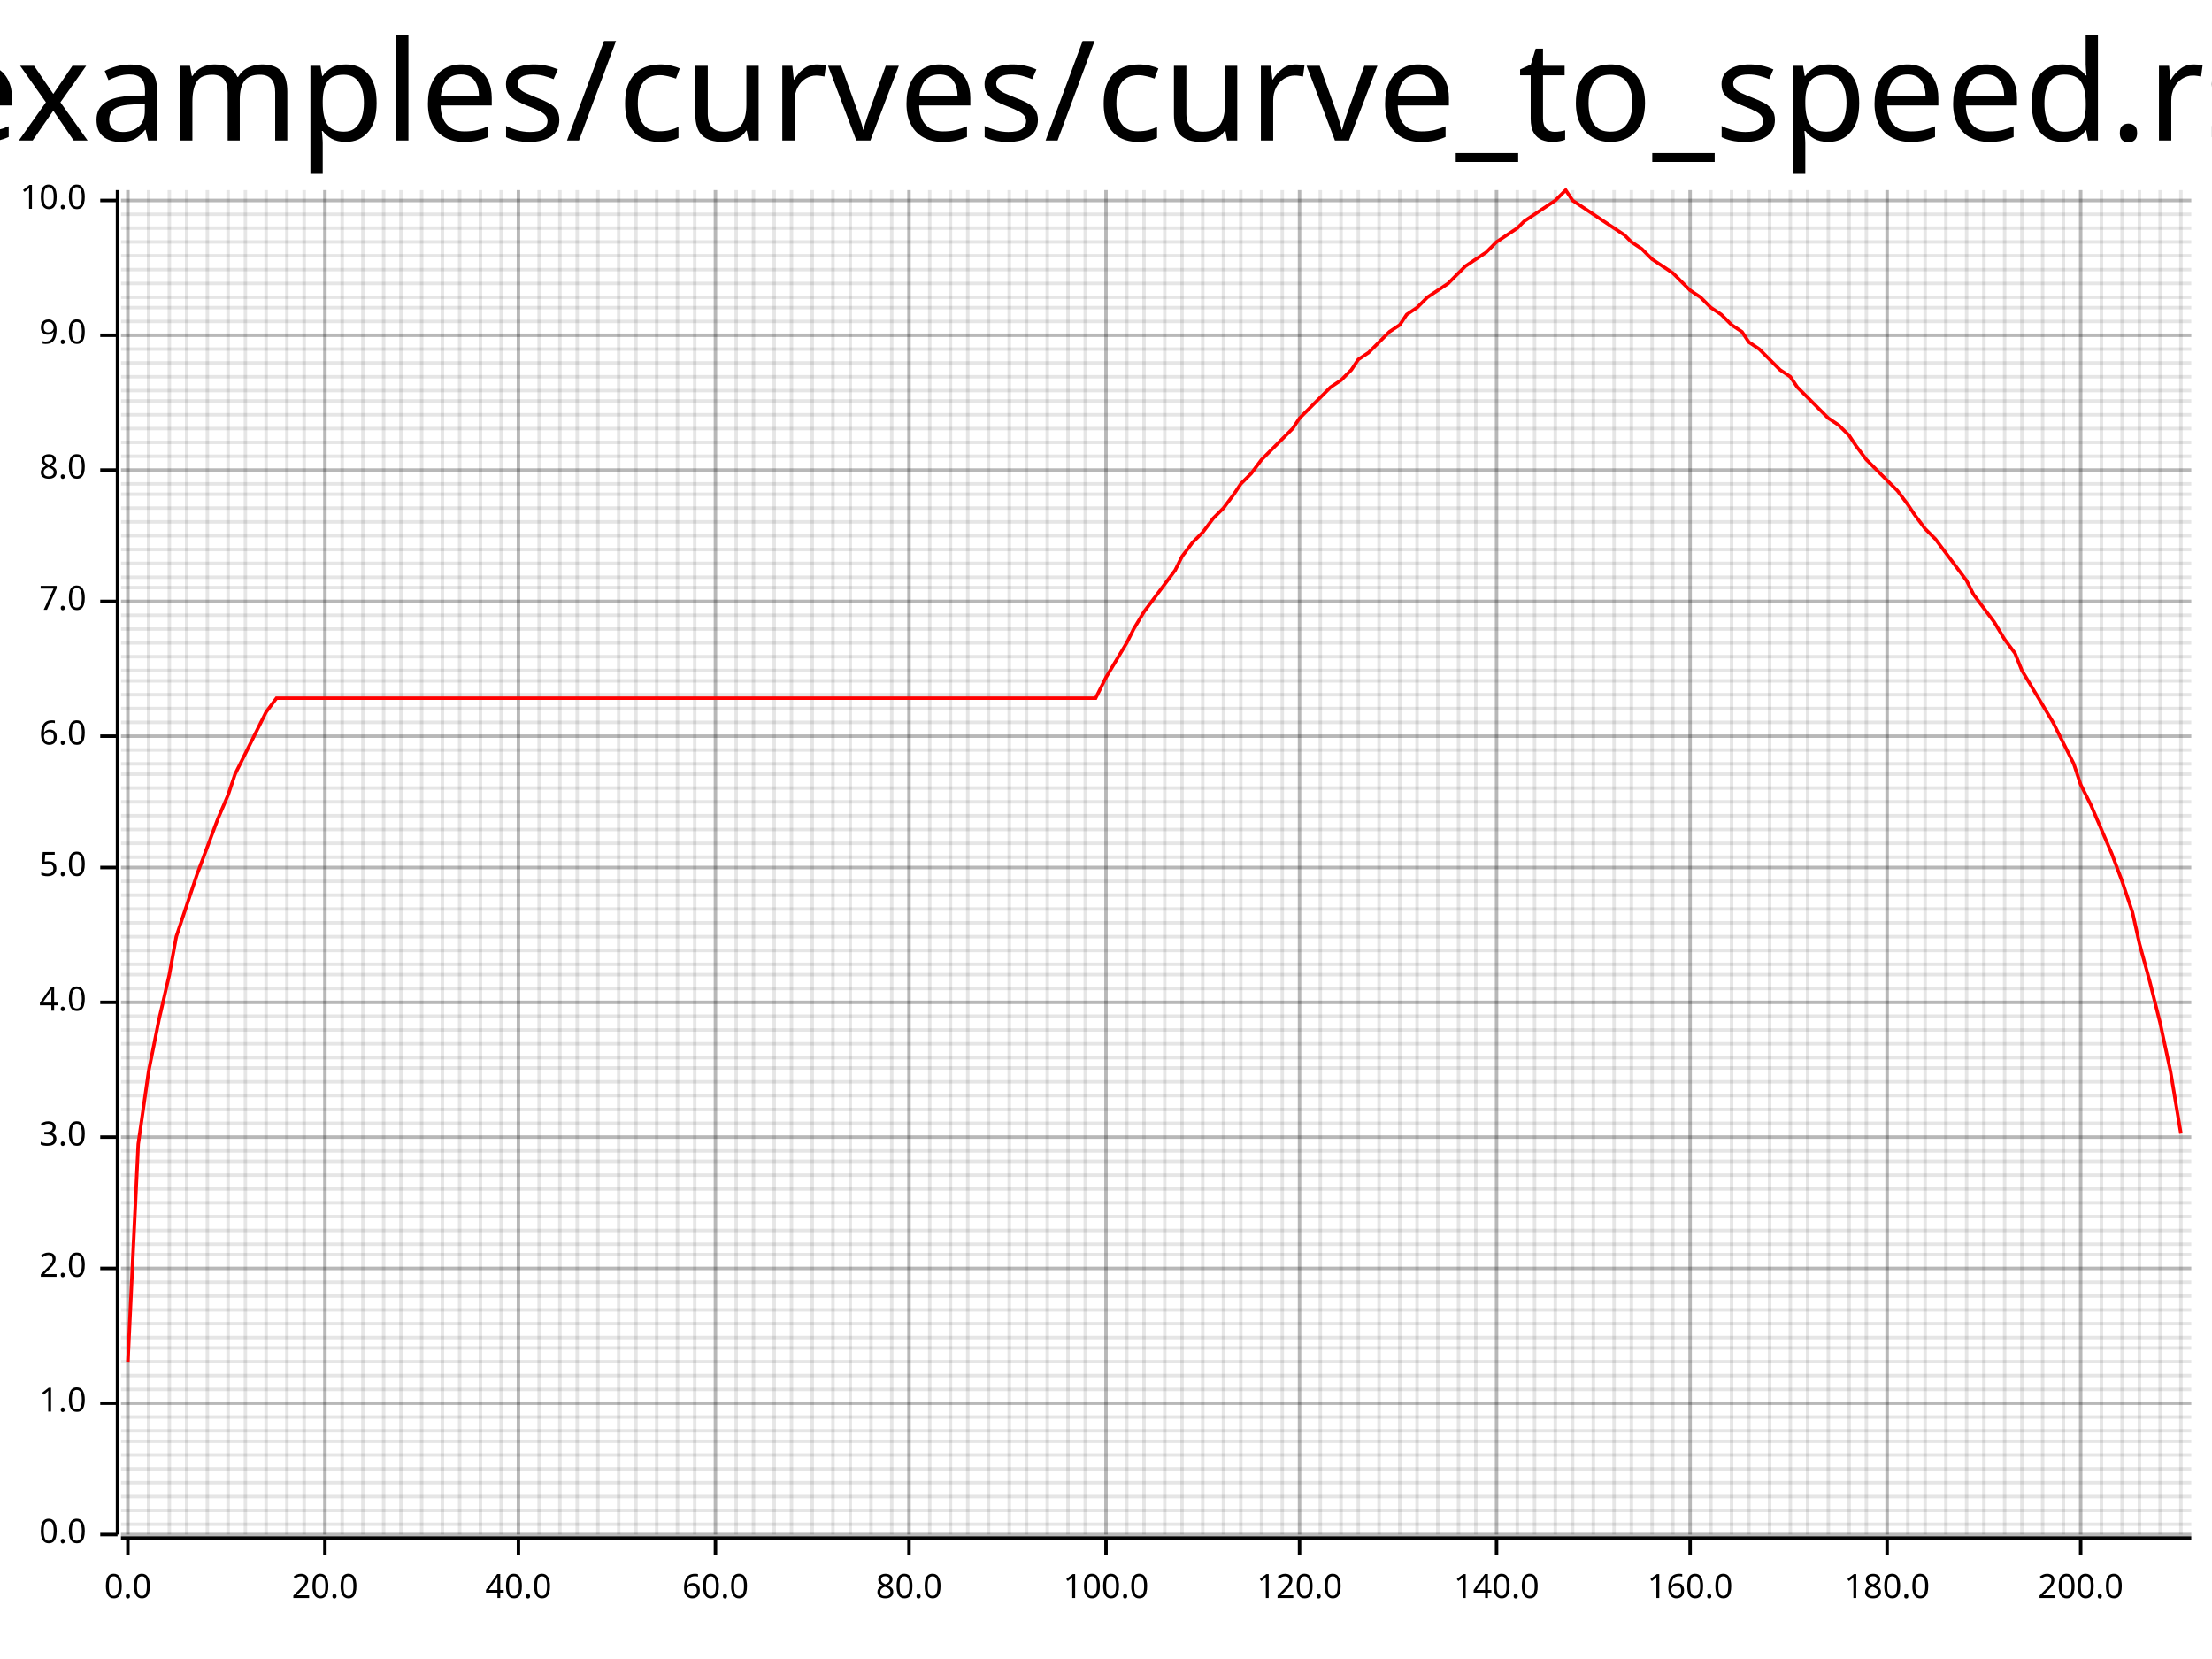
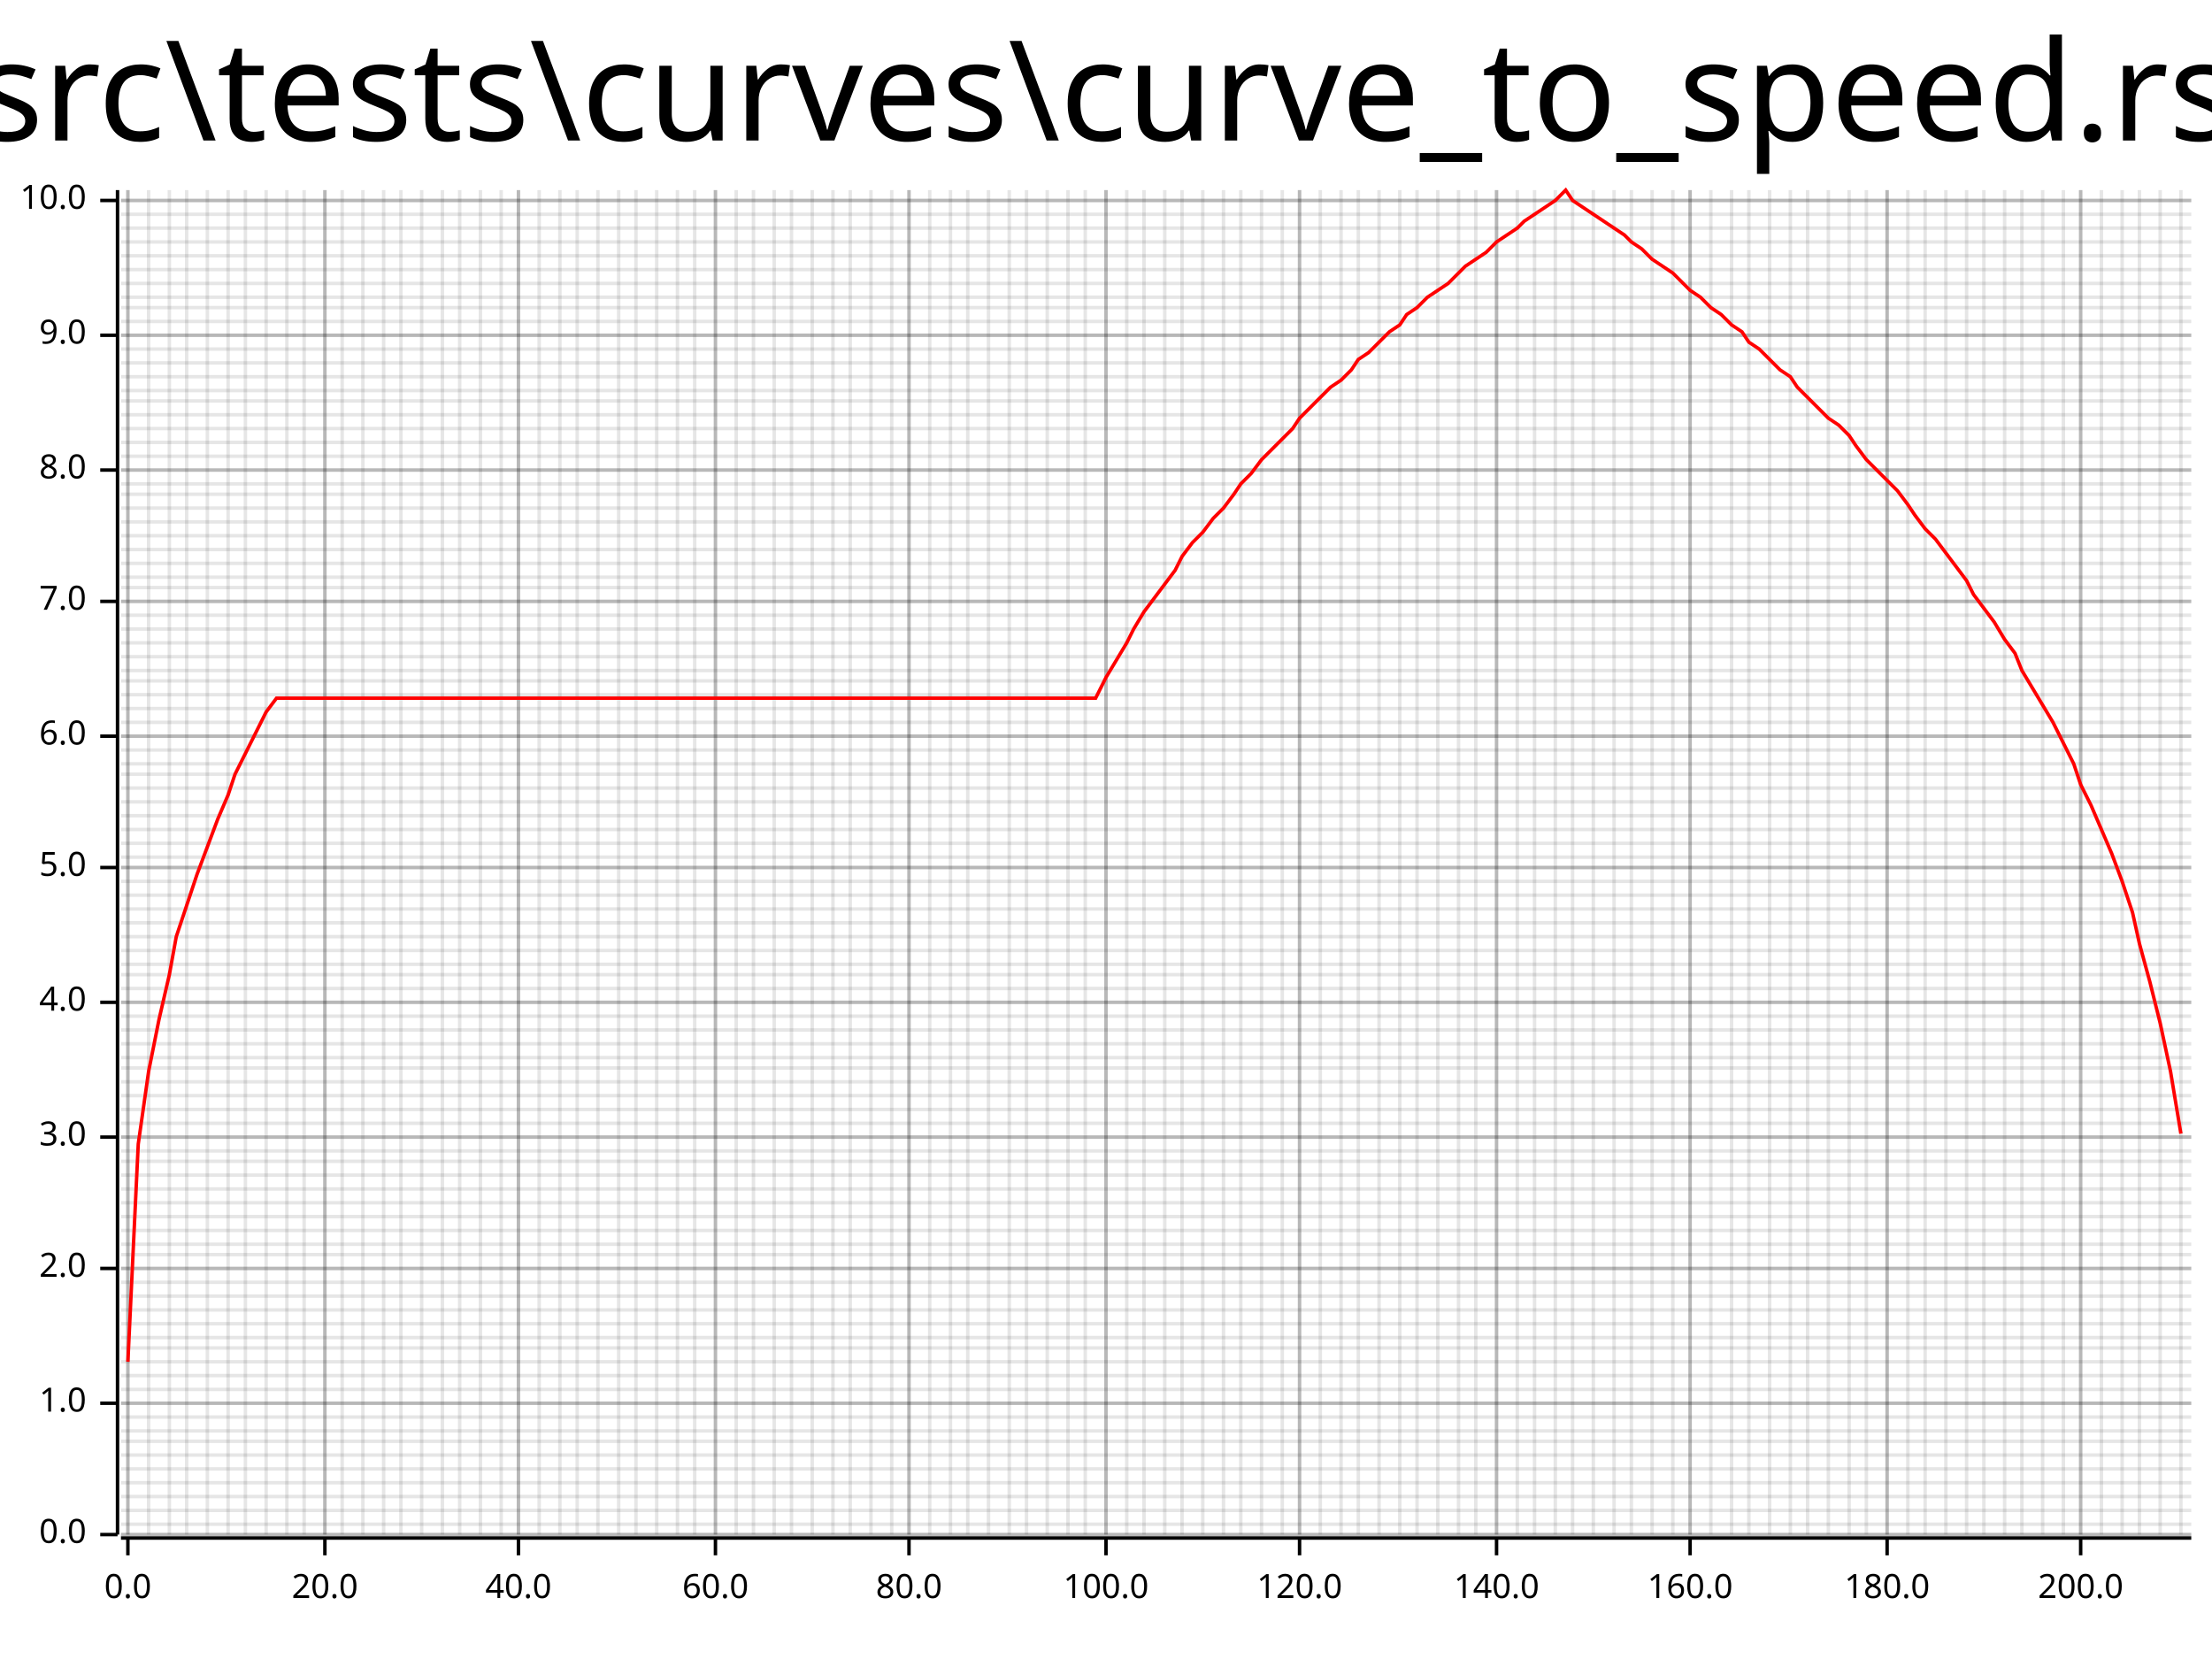
<svg xmlns="http://www.w3.org/2000/svg" width="640" height="480" viewBox="0 0 640 480">
  <rect x="0" y="0" width="640" height="480" opacity="1" fill="#FFFFFF" stroke="none" />
  <text x="320" y="10" dy="0.76em" text-anchor="middle" font-family="sans-serif" font-size="40.323" opacity="1" fill="#000000">
- examples/curves/curve_to_speed.rs
+ src\tests\curves\curve_to_speed.rs
</text>
  <line opacity="0.1" stroke="#000000" stroke-width="1" x1="37" y1="444" x2="37" y2="55" />
  <line opacity="0.1" stroke="#000000" stroke-width="1" x1="43" y1="444" x2="43" y2="55" />
  <line opacity="0.1" stroke="#000000" stroke-width="1" x1="49" y1="444" x2="49" y2="55" />
  <line opacity="0.1" stroke="#000000" stroke-width="1" x1="54" y1="444" x2="54" y2="55" />
  <line opacity="0.1" stroke="#000000" stroke-width="1" x1="60" y1="444" x2="60" y2="55" />
  <line opacity="0.1" stroke="#000000" stroke-width="1" x1="66" y1="444" x2="66" y2="55" />
  <line opacity="0.1" stroke="#000000" stroke-width="1" x1="71" y1="444" x2="71" y2="55" />
  <line opacity="0.1" stroke="#000000" stroke-width="1" x1="77" y1="444" x2="77" y2="55" />
  <line opacity="0.1" stroke="#000000" stroke-width="1" x1="83" y1="444" x2="83" y2="55" />
  <line opacity="0.1" stroke="#000000" stroke-width="1" x1="88" y1="444" x2="88" y2="55" />
  <line opacity="0.1" stroke="#000000" stroke-width="1" x1="94" y1="444" x2="94" y2="55" />
  <line opacity="0.1" stroke="#000000" stroke-width="1" x1="99" y1="444" x2="99" y2="55" />
  <line opacity="0.1" stroke="#000000" stroke-width="1" x1="105" y1="444" x2="105" y2="55" />
  <line opacity="0.1" stroke="#000000" stroke-width="1" x1="111" y1="444" x2="111" y2="55" />
  <line opacity="0.1" stroke="#000000" stroke-width="1" x1="116" y1="444" x2="116" y2="55" />
  <line opacity="0.1" stroke="#000000" stroke-width="1" x1="122" y1="444" x2="122" y2="55" />
  <line opacity="0.1" stroke="#000000" stroke-width="1" x1="128" y1="444" x2="128" y2="55" />
  <line opacity="0.1" stroke="#000000" stroke-width="1" x1="133" y1="444" x2="133" y2="55" />
  <line opacity="0.1" stroke="#000000" stroke-width="1" x1="139" y1="444" x2="139" y2="55" />
  <line opacity="0.1" stroke="#000000" stroke-width="1" x1="145" y1="444" x2="145" y2="55" />
  <line opacity="0.1" stroke="#000000" stroke-width="1" x1="150" y1="444" x2="150" y2="55" />
  <line opacity="0.1" stroke="#000000" stroke-width="1" x1="156" y1="444" x2="156" y2="55" />
  <line opacity="0.1" stroke="#000000" stroke-width="1" x1="162" y1="444" x2="162" y2="55" />
  <line opacity="0.1" stroke="#000000" stroke-width="1" x1="167" y1="444" x2="167" y2="55" />
  <line opacity="0.1" stroke="#000000" stroke-width="1" x1="173" y1="444" x2="173" y2="55" />
  <line opacity="0.1" stroke="#000000" stroke-width="1" x1="179" y1="444" x2="179" y2="55" />
  <line opacity="0.1" stroke="#000000" stroke-width="1" x1="184" y1="444" x2="184" y2="55" />
  <line opacity="0.1" stroke="#000000" stroke-width="1" x1="190" y1="444" x2="190" y2="55" />
  <line opacity="0.1" stroke="#000000" stroke-width="1" x1="196" y1="444" x2="196" y2="55" />
  <line opacity="0.1" stroke="#000000" stroke-width="1" x1="201" y1="444" x2="201" y2="55" />
  <line opacity="0.1" stroke="#000000" stroke-width="1" x1="207" y1="444" x2="207" y2="55" />
  <line opacity="0.1" stroke="#000000" stroke-width="1" x1="213" y1="444" x2="213" y2="55" />
  <line opacity="0.1" stroke="#000000" stroke-width="1" x1="218" y1="444" x2="218" y2="55" />
  <line opacity="0.1" stroke="#000000" stroke-width="1" x1="224" y1="444" x2="224" y2="55" />
  <line opacity="0.1" stroke="#000000" stroke-width="1" x1="229" y1="444" x2="229" y2="55" />
  <line opacity="0.1" stroke="#000000" stroke-width="1" x1="235" y1="444" x2="235" y2="55" />
  <line opacity="0.1" stroke="#000000" stroke-width="1" x1="241" y1="444" x2="241" y2="55" />
  <line opacity="0.1" stroke="#000000" stroke-width="1" x1="246" y1="444" x2="246" y2="55" />
  <line opacity="0.1" stroke="#000000" stroke-width="1" x1="252" y1="444" x2="252" y2="55" />
  <line opacity="0.1" stroke="#000000" stroke-width="1" x1="258" y1="444" x2="258" y2="55" />
  <line opacity="0.1" stroke="#000000" stroke-width="1" x1="263" y1="444" x2="263" y2="55" />
  <line opacity="0.1" stroke="#000000" stroke-width="1" x1="269" y1="444" x2="269" y2="55" />
  <line opacity="0.1" stroke="#000000" stroke-width="1" x1="275" y1="444" x2="275" y2="55" />
  <line opacity="0.1" stroke="#000000" stroke-width="1" x1="280" y1="444" x2="280" y2="55" />
  <line opacity="0.1" stroke="#000000" stroke-width="1" x1="286" y1="444" x2="286" y2="55" />
  <line opacity="0.1" stroke="#000000" stroke-width="1" x1="292" y1="444" x2="292" y2="55" />
  <line opacity="0.1" stroke="#000000" stroke-width="1" x1="297" y1="444" x2="297" y2="55" />
  <line opacity="0.1" stroke="#000000" stroke-width="1" x1="303" y1="444" x2="303" y2="55" />
  <line opacity="0.1" stroke="#000000" stroke-width="1" x1="309" y1="444" x2="309" y2="55" />
  <line opacity="0.1" stroke="#000000" stroke-width="1" x1="314" y1="444" x2="314" y2="55" />
  <line opacity="0.1" stroke="#000000" stroke-width="1" x1="320" y1="444" x2="320" y2="55" />
  <line opacity="0.1" stroke="#000000" stroke-width="1" x1="326" y1="444" x2="326" y2="55" />
  <line opacity="0.1" stroke="#000000" stroke-width="1" x1="331" y1="444" x2="331" y2="55" />
  <line opacity="0.1" stroke="#000000" stroke-width="1" x1="337" y1="444" x2="337" y2="55" />
  <line opacity="0.1" stroke="#000000" stroke-width="1" x1="342" y1="444" x2="342" y2="55" />
  <line opacity="0.1" stroke="#000000" stroke-width="1" x1="348" y1="444" x2="348" y2="55" />
  <line opacity="0.1" stroke="#000000" stroke-width="1" x1="354" y1="444" x2="354" y2="55" />
  <line opacity="0.1" stroke="#000000" stroke-width="1" x1="359" y1="444" x2="359" y2="55" />
  <line opacity="0.1" stroke="#000000" stroke-width="1" x1="365" y1="444" x2="365" y2="55" />
  <line opacity="0.1" stroke="#000000" stroke-width="1" x1="371" y1="444" x2="371" y2="55" />
  <line opacity="0.1" stroke="#000000" stroke-width="1" x1="376" y1="444" x2="376" y2="55" />
  <line opacity="0.1" stroke="#000000" stroke-width="1" x1="382" y1="444" x2="382" y2="55" />
  <line opacity="0.1" stroke="#000000" stroke-width="1" x1="388" y1="444" x2="388" y2="55" />
  <line opacity="0.1" stroke="#000000" stroke-width="1" x1="393" y1="444" x2="393" y2="55" />
  <line opacity="0.1" stroke="#000000" stroke-width="1" x1="399" y1="444" x2="399" y2="55" />
  <line opacity="0.1" stroke="#000000" stroke-width="1" x1="405" y1="444" x2="405" y2="55" />
  <line opacity="0.1" stroke="#000000" stroke-width="1" x1="410" y1="444" x2="410" y2="55" />
  <line opacity="0.1" stroke="#000000" stroke-width="1" x1="416" y1="444" x2="416" y2="55" />
  <line opacity="0.1" stroke="#000000" stroke-width="1" x1="422" y1="444" x2="422" y2="55" />
  <line opacity="0.1" stroke="#000000" stroke-width="1" x1="427" y1="444" x2="427" y2="55" />
  <line opacity="0.1" stroke="#000000" stroke-width="1" x1="433" y1="444" x2="433" y2="55" />
  <line opacity="0.1" stroke="#000000" stroke-width="1" x1="439" y1="444" x2="439" y2="55" />
  <line opacity="0.1" stroke="#000000" stroke-width="1" x1="444" y1="444" x2="444" y2="55" />
  <line opacity="0.1" stroke="#000000" stroke-width="1" x1="450" y1="444" x2="450" y2="55" />
  <line opacity="0.1" stroke="#000000" stroke-width="1" x1="455" y1="444" x2="455" y2="55" />
  <line opacity="0.1" stroke="#000000" stroke-width="1" x1="461" y1="444" x2="461" y2="55" />
  <line opacity="0.1" stroke="#000000" stroke-width="1" x1="467" y1="444" x2="467" y2="55" />
  <line opacity="0.1" stroke="#000000" stroke-width="1" x1="472" y1="444" x2="472" y2="55" />
  <line opacity="0.1" stroke="#000000" stroke-width="1" x1="478" y1="444" x2="478" y2="55" />
  <line opacity="0.1" stroke="#000000" stroke-width="1" x1="484" y1="444" x2="484" y2="55" />
  <line opacity="0.1" stroke="#000000" stroke-width="1" x1="489" y1="444" x2="489" y2="55" />
  <line opacity="0.1" stroke="#000000" stroke-width="1" x1="495" y1="444" x2="495" y2="55" />
  <line opacity="0.1" stroke="#000000" stroke-width="1" x1="501" y1="444" x2="501" y2="55" />
  <line opacity="0.1" stroke="#000000" stroke-width="1" x1="506" y1="444" x2="506" y2="55" />
  <line opacity="0.1" stroke="#000000" stroke-width="1" x1="512" y1="444" x2="512" y2="55" />
  <line opacity="0.1" stroke="#000000" stroke-width="1" x1="518" y1="444" x2="518" y2="55" />
  <line opacity="0.1" stroke="#000000" stroke-width="1" x1="523" y1="444" x2="523" y2="55" />
  <line opacity="0.1" stroke="#000000" stroke-width="1" x1="529" y1="444" x2="529" y2="55" />
  <line opacity="0.1" stroke="#000000" stroke-width="1" x1="535" y1="444" x2="535" y2="55" />
  <line opacity="0.1" stroke="#000000" stroke-width="1" x1="540" y1="444" x2="540" y2="55" />
  <line opacity="0.1" stroke="#000000" stroke-width="1" x1="546" y1="444" x2="546" y2="55" />
  <line opacity="0.1" stroke="#000000" stroke-width="1" x1="552" y1="444" x2="552" y2="55" />
  <line opacity="0.1" stroke="#000000" stroke-width="1" x1="557" y1="444" x2="557" y2="55" />
  <line opacity="0.1" stroke="#000000" stroke-width="1" x1="563" y1="444" x2="563" y2="55" />
  <line opacity="0.1" stroke="#000000" stroke-width="1" x1="569" y1="444" x2="569" y2="55" />
  <line opacity="0.1" stroke="#000000" stroke-width="1" x1="574" y1="444" x2="574" y2="55" />
  <line opacity="0.1" stroke="#000000" stroke-width="1" x1="580" y1="444" x2="580" y2="55" />
  <line opacity="0.1" stroke="#000000" stroke-width="1" x1="585" y1="444" x2="585" y2="55" />
  <line opacity="0.1" stroke="#000000" stroke-width="1" x1="591" y1="444" x2="591" y2="55" />
  <line opacity="0.1" stroke="#000000" stroke-width="1" x1="597" y1="444" x2="597" y2="55" />
  <line opacity="0.1" stroke="#000000" stroke-width="1" x1="602" y1="444" x2="602" y2="55" />
  <line opacity="0.1" stroke="#000000" stroke-width="1" x1="608" y1="444" x2="608" y2="55" />
  <line opacity="0.1" stroke="#000000" stroke-width="1" x1="614" y1="444" x2="614" y2="55" />
  <line opacity="0.1" stroke="#000000" stroke-width="1" x1="619" y1="444" x2="619" y2="55" />
  <line opacity="0.1" stroke="#000000" stroke-width="1" x1="625" y1="444" x2="625" y2="55" />
  <line opacity="0.1" stroke="#000000" stroke-width="1" x1="631" y1="444" x2="631" y2="55" />
  <line opacity="0.1" stroke="#000000" stroke-width="1" x1="35" y1="444" x2="634" y2="444" />
  <line opacity="0.1" stroke="#000000" stroke-width="1" x1="35" y1="441" x2="634" y2="441" />
  <line opacity="0.1" stroke="#000000" stroke-width="1" x1="35" y1="437" x2="634" y2="437" />
  <line opacity="0.1" stroke="#000000" stroke-width="1" x1="35" y1="433" x2="634" y2="433" />
  <line opacity="0.1" stroke="#000000" stroke-width="1" x1="35" y1="429" x2="634" y2="429" />
  <line opacity="0.1" stroke="#000000" stroke-width="1" x1="35" y1="425" x2="634" y2="425" />
  <line opacity="0.1" stroke="#000000" stroke-width="1" x1="35" y1="421" x2="634" y2="421" />
  <line opacity="0.1" stroke="#000000" stroke-width="1" x1="35" y1="417" x2="634" y2="417" />
  <line opacity="0.1" stroke="#000000" stroke-width="1" x1="35" y1="414" x2="634" y2="414" />
  <line opacity="0.1" stroke="#000000" stroke-width="1" x1="35" y1="410" x2="634" y2="410" />
  <line opacity="0.1" stroke="#000000" stroke-width="1" x1="35" y1="406" x2="634" y2="406" />
  <line opacity="0.1" stroke="#000000" stroke-width="1" x1="35" y1="402" x2="634" y2="402" />
  <line opacity="0.1" stroke="#000000" stroke-width="1" x1="35" y1="398" x2="634" y2="398" />
  <line opacity="0.1" stroke="#000000" stroke-width="1" x1="35" y1="394" x2="634" y2="394" />
  <line opacity="0.1" stroke="#000000" stroke-width="1" x1="35" y1="390" x2="634" y2="390" />
  <line opacity="0.1" stroke="#000000" stroke-width="1" x1="35" y1="387" x2="634" y2="387" />
  <line opacity="0.1" stroke="#000000" stroke-width="1" x1="35" y1="383" x2="634" y2="383" />
  <line opacity="0.1" stroke="#000000" stroke-width="1" x1="35" y1="379" x2="634" y2="379" />
  <line opacity="0.1" stroke="#000000" stroke-width="1" x1="35" y1="375" x2="634" y2="375" />
  <line opacity="0.1" stroke="#000000" stroke-width="1" x1="35" y1="371" x2="634" y2="371" />
  <line opacity="0.1" stroke="#000000" stroke-width="1" x1="35" y1="367" x2="634" y2="367" />
  <line opacity="0.1" stroke="#000000" stroke-width="1" x1="35" y1="363" x2="634" y2="363" />
  <line opacity="0.1" stroke="#000000" stroke-width="1" x1="35" y1="360" x2="634" y2="360" />
  <line opacity="0.1" stroke="#000000" stroke-width="1" x1="35" y1="356" x2="634" y2="356" />
  <line opacity="0.1" stroke="#000000" stroke-width="1" x1="35" y1="352" x2="634" y2="352" />
  <line opacity="0.1" stroke="#000000" stroke-width="1" x1="35" y1="348" x2="634" y2="348" />
  <line opacity="0.1" stroke="#000000" stroke-width="1" x1="35" y1="344" x2="634" y2="344" />
  <line opacity="0.1" stroke="#000000" stroke-width="1" x1="35" y1="340" x2="634" y2="340" />
  <line opacity="0.1" stroke="#000000" stroke-width="1" x1="35" y1="336" x2="634" y2="336" />
  <line opacity="0.1" stroke="#000000" stroke-width="1" x1="35" y1="333" x2="634" y2="333" />
  <line opacity="0.1" stroke="#000000" stroke-width="1" x1="35" y1="329" x2="634" y2="329" />
  <line opacity="0.1" stroke="#000000" stroke-width="1" x1="35" y1="325" x2="634" y2="325" />
  <line opacity="0.1" stroke="#000000" stroke-width="1" x1="35" y1="321" x2="634" y2="321" />
  <line opacity="0.1" stroke="#000000" stroke-width="1" x1="35" y1="317" x2="634" y2="317" />
  <line opacity="0.1" stroke="#000000" stroke-width="1" x1="35" y1="313" x2="634" y2="313" />
  <line opacity="0.1" stroke="#000000" stroke-width="1" x1="35" y1="309" x2="634" y2="309" />
  <line opacity="0.1" stroke="#000000" stroke-width="1" x1="35" y1="306" x2="634" y2="306" />
  <line opacity="0.1" stroke="#000000" stroke-width="1" x1="35" y1="302" x2="634" y2="302" />
  <line opacity="0.1" stroke="#000000" stroke-width="1" x1="35" y1="298" x2="634" y2="298" />
  <line opacity="0.1" stroke="#000000" stroke-width="1" x1="35" y1="294" x2="634" y2="294" />
  <line opacity="0.1" stroke="#000000" stroke-width="1" x1="35" y1="290" x2="634" y2="290" />
  <line opacity="0.1" stroke="#000000" stroke-width="1" x1="35" y1="286" x2="634" y2="286" />
  <line opacity="0.1" stroke="#000000" stroke-width="1" x1="35" y1="282" x2="634" y2="282" />
  <line opacity="0.1" stroke="#000000" stroke-width="1" x1="35" y1="279" x2="634" y2="279" />
  <line opacity="0.1" stroke="#000000" stroke-width="1" x1="35" y1="275" x2="634" y2="275" />
  <line opacity="0.1" stroke="#000000" stroke-width="1" x1="35" y1="271" x2="634" y2="271" />
  <line opacity="0.1" stroke="#000000" stroke-width="1" x1="35" y1="267" x2="634" y2="267" />
  <line opacity="0.1" stroke="#000000" stroke-width="1" x1="35" y1="263" x2="634" y2="263" />
  <line opacity="0.1" stroke="#000000" stroke-width="1" x1="35" y1="259" x2="634" y2="259" />
  <line opacity="0.1" stroke="#000000" stroke-width="1" x1="35" y1="255" x2="634" y2="255" />
  <line opacity="0.1" stroke="#000000" stroke-width="1" x1="35" y1="251" x2="634" y2="251" />
  <line opacity="0.1" stroke="#000000" stroke-width="1" x1="35" y1="248" x2="634" y2="248" />
  <line opacity="0.1" stroke="#000000" stroke-width="1" x1="35" y1="244" x2="634" y2="244" />
  <line opacity="0.1" stroke="#000000" stroke-width="1" x1="35" y1="240" x2="634" y2="240" />
  <line opacity="0.1" stroke="#000000" stroke-width="1" x1="35" y1="236" x2="634" y2="236" />
  <line opacity="0.1" stroke="#000000" stroke-width="1" x1="35" y1="232" x2="634" y2="232" />
  <line opacity="0.1" stroke="#000000" stroke-width="1" x1="35" y1="228" x2="634" y2="228" />
  <line opacity="0.1" stroke="#000000" stroke-width="1" x1="35" y1="224" x2="634" y2="224" />
  <line opacity="0.1" stroke="#000000" stroke-width="1" x1="35" y1="221" x2="634" y2="221" />
  <line opacity="0.1" stroke="#000000" stroke-width="1" x1="35" y1="217" x2="634" y2="217" />
  <line opacity="0.1" stroke="#000000" stroke-width="1" x1="35" y1="213" x2="634" y2="213" />
  <line opacity="0.1" stroke="#000000" stroke-width="1" x1="35" y1="209" x2="634" y2="209" />
  <line opacity="0.1" stroke="#000000" stroke-width="1" x1="35" y1="205" x2="634" y2="205" />
  <line opacity="0.1" stroke="#000000" stroke-width="1" x1="35" y1="201" x2="634" y2="201" />
  <line opacity="0.1" stroke="#000000" stroke-width="1" x1="35" y1="197" x2="634" y2="197" />
  <line opacity="0.1" stroke="#000000" stroke-width="1" x1="35" y1="194" x2="634" y2="194" />
  <line opacity="0.1" stroke="#000000" stroke-width="1" x1="35" y1="190" x2="634" y2="190" />
  <line opacity="0.1" stroke="#000000" stroke-width="1" x1="35" y1="186" x2="634" y2="186" />
  <line opacity="0.1" stroke="#000000" stroke-width="1" x1="35" y1="182" x2="634" y2="182" />
  <line opacity="0.1" stroke="#000000" stroke-width="1" x1="35" y1="178" x2="634" y2="178" />
  <line opacity="0.1" stroke="#000000" stroke-width="1" x1="35" y1="174" x2="634" y2="174" />
  <line opacity="0.1" stroke="#000000" stroke-width="1" x1="35" y1="170" x2="634" y2="170" />
  <line opacity="0.1" stroke="#000000" stroke-width="1" x1="35" y1="167" x2="634" y2="167" />
  <line opacity="0.1" stroke="#000000" stroke-width="1" x1="35" y1="163" x2="634" y2="163" />
  <line opacity="0.1" stroke="#000000" stroke-width="1" x1="35" y1="159" x2="634" y2="159" />
  <line opacity="0.1" stroke="#000000" stroke-width="1" x1="35" y1="155" x2="634" y2="155" />
  <line opacity="0.1" stroke="#000000" stroke-width="1" x1="35" y1="151" x2="634" y2="151" />
  <line opacity="0.1" stroke="#000000" stroke-width="1" x1="35" y1="147" x2="634" y2="147" />
  <line opacity="0.1" stroke="#000000" stroke-width="1" x1="35" y1="143" x2="634" y2="143" />
  <line opacity="0.1" stroke="#000000" stroke-width="1" x1="35" y1="140" x2="634" y2="140" />
  <line opacity="0.1" stroke="#000000" stroke-width="1" x1="35" y1="136" x2="634" y2="136" />
  <line opacity="0.1" stroke="#000000" stroke-width="1" x1="35" y1="132" x2="634" y2="132" />
  <line opacity="0.1" stroke="#000000" stroke-width="1" x1="35" y1="128" x2="634" y2="128" />
  <line opacity="0.1" stroke="#000000" stroke-width="1" x1="35" y1="124" x2="634" y2="124" />
  <line opacity="0.1" stroke="#000000" stroke-width="1" x1="35" y1="120" x2="634" y2="120" />
  <line opacity="0.1" stroke="#000000" stroke-width="1" x1="35" y1="116" x2="634" y2="116" />
  <line opacity="0.1" stroke="#000000" stroke-width="1" x1="35" y1="113" x2="634" y2="113" />
  <line opacity="0.1" stroke="#000000" stroke-width="1" x1="35" y1="109" x2="634" y2="109" />
  <line opacity="0.1" stroke="#000000" stroke-width="1" x1="35" y1="105" x2="634" y2="105" />
  <line opacity="0.1" stroke="#000000" stroke-width="1" x1="35" y1="101" x2="634" y2="101" />
  <line opacity="0.1" stroke="#000000" stroke-width="1" x1="35" y1="97" x2="634" y2="97" />
  <line opacity="0.1" stroke="#000000" stroke-width="1" x1="35" y1="93" x2="634" y2="93" />
  <line opacity="0.1" stroke="#000000" stroke-width="1" x1="35" y1="89" x2="634" y2="89" />
  <line opacity="0.1" stroke="#000000" stroke-width="1" x1="35" y1="86" x2="634" y2="86" />
  <line opacity="0.1" stroke="#000000" stroke-width="1" x1="35" y1="82" x2="634" y2="82" />
  <line opacity="0.1" stroke="#000000" stroke-width="1" x1="35" y1="78" x2="634" y2="78" />
  <line opacity="0.1" stroke="#000000" stroke-width="1" x1="35" y1="74" x2="634" y2="74" />
  <line opacity="0.1" stroke="#000000" stroke-width="1" x1="35" y1="70" x2="634" y2="70" />
  <line opacity="0.1" stroke="#000000" stroke-width="1" x1="35" y1="66" x2="634" y2="66" />
  <line opacity="0.1" stroke="#000000" stroke-width="1" x1="35" y1="62" x2="634" y2="62" />
  <line opacity="0.1" stroke="#000000" stroke-width="1" x1="35" y1="58" x2="634" y2="58" />
  <line opacity="0.2" stroke="#000000" stroke-width="1" x1="37" y1="444" x2="37" y2="55" />
  <line opacity="0.2" stroke="#000000" stroke-width="1" x1="94" y1="444" x2="94" y2="55" />
  <line opacity="0.2" stroke="#000000" stroke-width="1" x1="150" y1="444" x2="150" y2="55" />
  <line opacity="0.2" stroke="#000000" stroke-width="1" x1="207" y1="444" x2="207" y2="55" />
  <line opacity="0.2" stroke="#000000" stroke-width="1" x1="263" y1="444" x2="263" y2="55" />
  <line opacity="0.2" stroke="#000000" stroke-width="1" x1="320" y1="444" x2="320" y2="55" />
  <line opacity="0.2" stroke="#000000" stroke-width="1" x1="376" y1="444" x2="376" y2="55" />
  <line opacity="0.2" stroke="#000000" stroke-width="1" x1="433" y1="444" x2="433" y2="55" />
  <line opacity="0.2" stroke="#000000" stroke-width="1" x1="489" y1="444" x2="489" y2="55" />
  <line opacity="0.2" stroke="#000000" stroke-width="1" x1="546" y1="444" x2="546" y2="55" />
  <line opacity="0.2" stroke="#000000" stroke-width="1" x1="602" y1="444" x2="602" y2="55" />
  <line opacity="0.2" stroke="#000000" stroke-width="1" x1="35" y1="444" x2="634" y2="444" />
  <line opacity="0.2" stroke="#000000" stroke-width="1" x1="35" y1="406" x2="634" y2="406" />
  <line opacity="0.2" stroke="#000000" stroke-width="1" x1="35" y1="367" x2="634" y2="367" />
  <line opacity="0.2" stroke="#000000" stroke-width="1" x1="35" y1="329" x2="634" y2="329" />
  <line opacity="0.2" stroke="#000000" stroke-width="1" x1="35" y1="290" x2="634" y2="290" />
  <line opacity="0.2" stroke="#000000" stroke-width="1" x1="35" y1="251" x2="634" y2="251" />
  <line opacity="0.2" stroke="#000000" stroke-width="1" x1="35" y1="213" x2="634" y2="213" />
  <line opacity="0.2" stroke="#000000" stroke-width="1" x1="35" y1="174" x2="634" y2="174" />
  <line opacity="0.2" stroke="#000000" stroke-width="1" x1="35" y1="136" x2="634" y2="136" />
  <line opacity="0.2" stroke="#000000" stroke-width="1" x1="35" y1="97" x2="634" y2="97" />
  <line opacity="0.2" stroke="#000000" stroke-width="1" x1="35" y1="58" x2="634" y2="58" />
  <polyline fill="none" opacity="1" stroke="#000000" stroke-width="1" points="34,55 34,444 " />
  <text x="25" y="444" dy="0.5ex" text-anchor="end" font-family="sans-serif" font-size="9.677" opacity="1" fill="#000000">
0.0
</text>
  <polyline fill="none" opacity="1" stroke="#000000" stroke-width="1" points="29,444 34,444 " />
  <text x="25" y="406" dy="0.5ex" text-anchor="end" font-family="sans-serif" font-size="9.677" opacity="1" fill="#000000">
1.0
</text>
  <polyline fill="none" opacity="1" stroke="#000000" stroke-width="1" points="29,406 34,406 " />
  <text x="25" y="367" dy="0.5ex" text-anchor="end" font-family="sans-serif" font-size="9.677" opacity="1" fill="#000000">
2.0
</text>
  <polyline fill="none" opacity="1" stroke="#000000" stroke-width="1" points="29,367 34,367 " />
  <text x="25" y="329" dy="0.5ex" text-anchor="end" font-family="sans-serif" font-size="9.677" opacity="1" fill="#000000">
3.0
</text>
  <polyline fill="none" opacity="1" stroke="#000000" stroke-width="1" points="29,329 34,329 " />
  <text x="25" y="290" dy="0.5ex" text-anchor="end" font-family="sans-serif" font-size="9.677" opacity="1" fill="#000000">
4.0
</text>
  <polyline fill="none" opacity="1" stroke="#000000" stroke-width="1" points="29,290 34,290 " />
  <text x="25" y="251" dy="0.5ex" text-anchor="end" font-family="sans-serif" font-size="9.677" opacity="1" fill="#000000">
5.0
</text>
  <polyline fill="none" opacity="1" stroke="#000000" stroke-width="1" points="29,251 34,251 " />
  <text x="25" y="213" dy="0.5ex" text-anchor="end" font-family="sans-serif" font-size="9.677" opacity="1" fill="#000000">
6.0
</text>
  <polyline fill="none" opacity="1" stroke="#000000" stroke-width="1" points="29,213 34,213 " />
  <text x="25" y="174" dy="0.5ex" text-anchor="end" font-family="sans-serif" font-size="9.677" opacity="1" fill="#000000">
7.0
</text>
  <polyline fill="none" opacity="1" stroke="#000000" stroke-width="1" points="29,174 34,174 " />
  <text x="25" y="136" dy="0.5ex" text-anchor="end" font-family="sans-serif" font-size="9.677" opacity="1" fill="#000000">
8.0
</text>
  <polyline fill="none" opacity="1" stroke="#000000" stroke-width="1" points="29,136 34,136 " />
  <text x="25" y="97" dy="0.5ex" text-anchor="end" font-family="sans-serif" font-size="9.677" opacity="1" fill="#000000">
9.0
</text>
  <polyline fill="none" opacity="1" stroke="#000000" stroke-width="1" points="29,97 34,97 " />
  <text x="25" y="58" dy="0.5ex" text-anchor="end" font-family="sans-serif" font-size="9.677" opacity="1" fill="#000000">
10.0
</text>
  <polyline fill="none" opacity="1" stroke="#000000" stroke-width="1" points="29,58 34,58 " />
  <polyline fill="none" opacity="1" stroke="#000000" stroke-width="1" points="35,445 634,445 " />
  <text x="37" y="455" dy="0.76em" text-anchor="middle" font-family="sans-serif" font-size="9.677" opacity="1" fill="#000000">
0.0
</text>
  <polyline fill="none" opacity="1" stroke="#000000" stroke-width="1" points="37,445 37,450 " />
  <text x="94" y="455" dy="0.76em" text-anchor="middle" font-family="sans-serif" font-size="9.677" opacity="1" fill="#000000">
20.0
</text>
  <polyline fill="none" opacity="1" stroke="#000000" stroke-width="1" points="94,445 94,450 " />
  <text x="150" y="455" dy="0.76em" text-anchor="middle" font-family="sans-serif" font-size="9.677" opacity="1" fill="#000000">
40.0
</text>
  <polyline fill="none" opacity="1" stroke="#000000" stroke-width="1" points="150,445 150,450 " />
  <text x="207" y="455" dy="0.76em" text-anchor="middle" font-family="sans-serif" font-size="9.677" opacity="1" fill="#000000">
60.0
</text>
  <polyline fill="none" opacity="1" stroke="#000000" stroke-width="1" points="207,445 207,450 " />
  <text x="263" y="455" dy="0.76em" text-anchor="middle" font-family="sans-serif" font-size="9.677" opacity="1" fill="#000000">
80.0
</text>
  <polyline fill="none" opacity="1" stroke="#000000" stroke-width="1" points="263,445 263,450 " />
  <text x="320" y="455" dy="0.76em" text-anchor="middle" font-family="sans-serif" font-size="9.677" opacity="1" fill="#000000">
100.0
</text>
  <polyline fill="none" opacity="1" stroke="#000000" stroke-width="1" points="320,445 320,450 " />
  <text x="376" y="455" dy="0.76em" text-anchor="middle" font-family="sans-serif" font-size="9.677" opacity="1" fill="#000000">
120.0
</text>
  <polyline fill="none" opacity="1" stroke="#000000" stroke-width="1" points="376,445 376,450 " />
  <text x="433" y="455" dy="0.76em" text-anchor="middle" font-family="sans-serif" font-size="9.677" opacity="1" fill="#000000">
140.0
</text>
  <polyline fill="none" opacity="1" stroke="#000000" stroke-width="1" points="433,445 433,450 " />
  <text x="489" y="455" dy="0.76em" text-anchor="middle" font-family="sans-serif" font-size="9.677" opacity="1" fill="#000000">
160.0
</text>
  <polyline fill="none" opacity="1" stroke="#000000" stroke-width="1" points="489,445 489,450 " />
  <text x="546" y="455" dy="0.76em" text-anchor="middle" font-family="sans-serif" font-size="9.677" opacity="1" fill="#000000">
180.0
</text>
  <polyline fill="none" opacity="1" stroke="#000000" stroke-width="1" points="546,445 546,450 " />
  <text x="602" y="455" dy="0.76em" text-anchor="middle" font-family="sans-serif" font-size="9.677" opacity="1" fill="#000000">
200.0
</text>
  <polyline fill="none" opacity="1" stroke="#000000" stroke-width="1" points="602,445 602,450 " />
  <polyline fill="none" opacity="1" stroke="#FF0000" stroke-width="1" points="37,394 40,331 43,310 46,295 49,282 51,271 54,262 57,253 60,245 63,237 66,230 68,224 71,218 74,212 77,206 80,202 83,202 85,202 88,202 91,202 94,202 97,202 99,202 102,202 105,202 108,202 111,202 114,202 116,202 119,202 122,202 125,202 128,202 131,202 133,202 136,202 139,202 142,202 145,202 148,202 150,202 153,202 156,202 159,202 162,202 164,202 167,202 170,202 173,202 176,202 179,202 181,202 184,202 187,202 190,202 193,202 196,202 198,202 201,202 204,202 207,202 210,202 213,202 215,202 218,202 221,202 224,202 227,202 229,202 232,202 235,202 238,202 241,202 244,202 246,202 249,202 252,202 255,202 258,202 261,202 263,202 266,202 269,202 272,202 275,202 277,202 280,202 283,202 286,202 289,202 292,202 294,202 297,202 300,202 303,202 306,202 309,202 311,202 314,202 317,202 320,196 323,191 326,186 328,182 331,177 334,173 337,169 340,165 342,161 345,157 348,154 351,150 354,147 357,143 359,140 362,137 365,133 368,130 371,127 374,124 376,121 379,118 382,115 385,112 388,110 391,107 393,104 396,102 399,99 402,96 405,94 407,91 410,89 413,86 416,84 419,82 422,79 424,77 427,75 430,73 433,70 436,68 439,66 441,64 444,62 447,60 450,58 453,55 455,58 458,60 461,62 464,64 467,66 470,68 472,70 475,72 478,75 481,77 484,79 487,82 489,84 492,86 495,89 498,91 501,94 504,96 506,99 509,101 512,104 515,107 518,109 520,112 523,115 526,118 529,121 532,123 535,126 537,129 540,133 543,136 546,139 549,142 552,146 554,149 557,153 560,156 563,160 566,164 569,168 571,172 574,176 577,180 580,185 583,189 585,194 588,199 591,204 594,209 597,215 600,221 602,227 605,233 608,240 611,247 614,255 617,264 619,273 622,284 625,296 628,310 631,328 " />
</svg>
